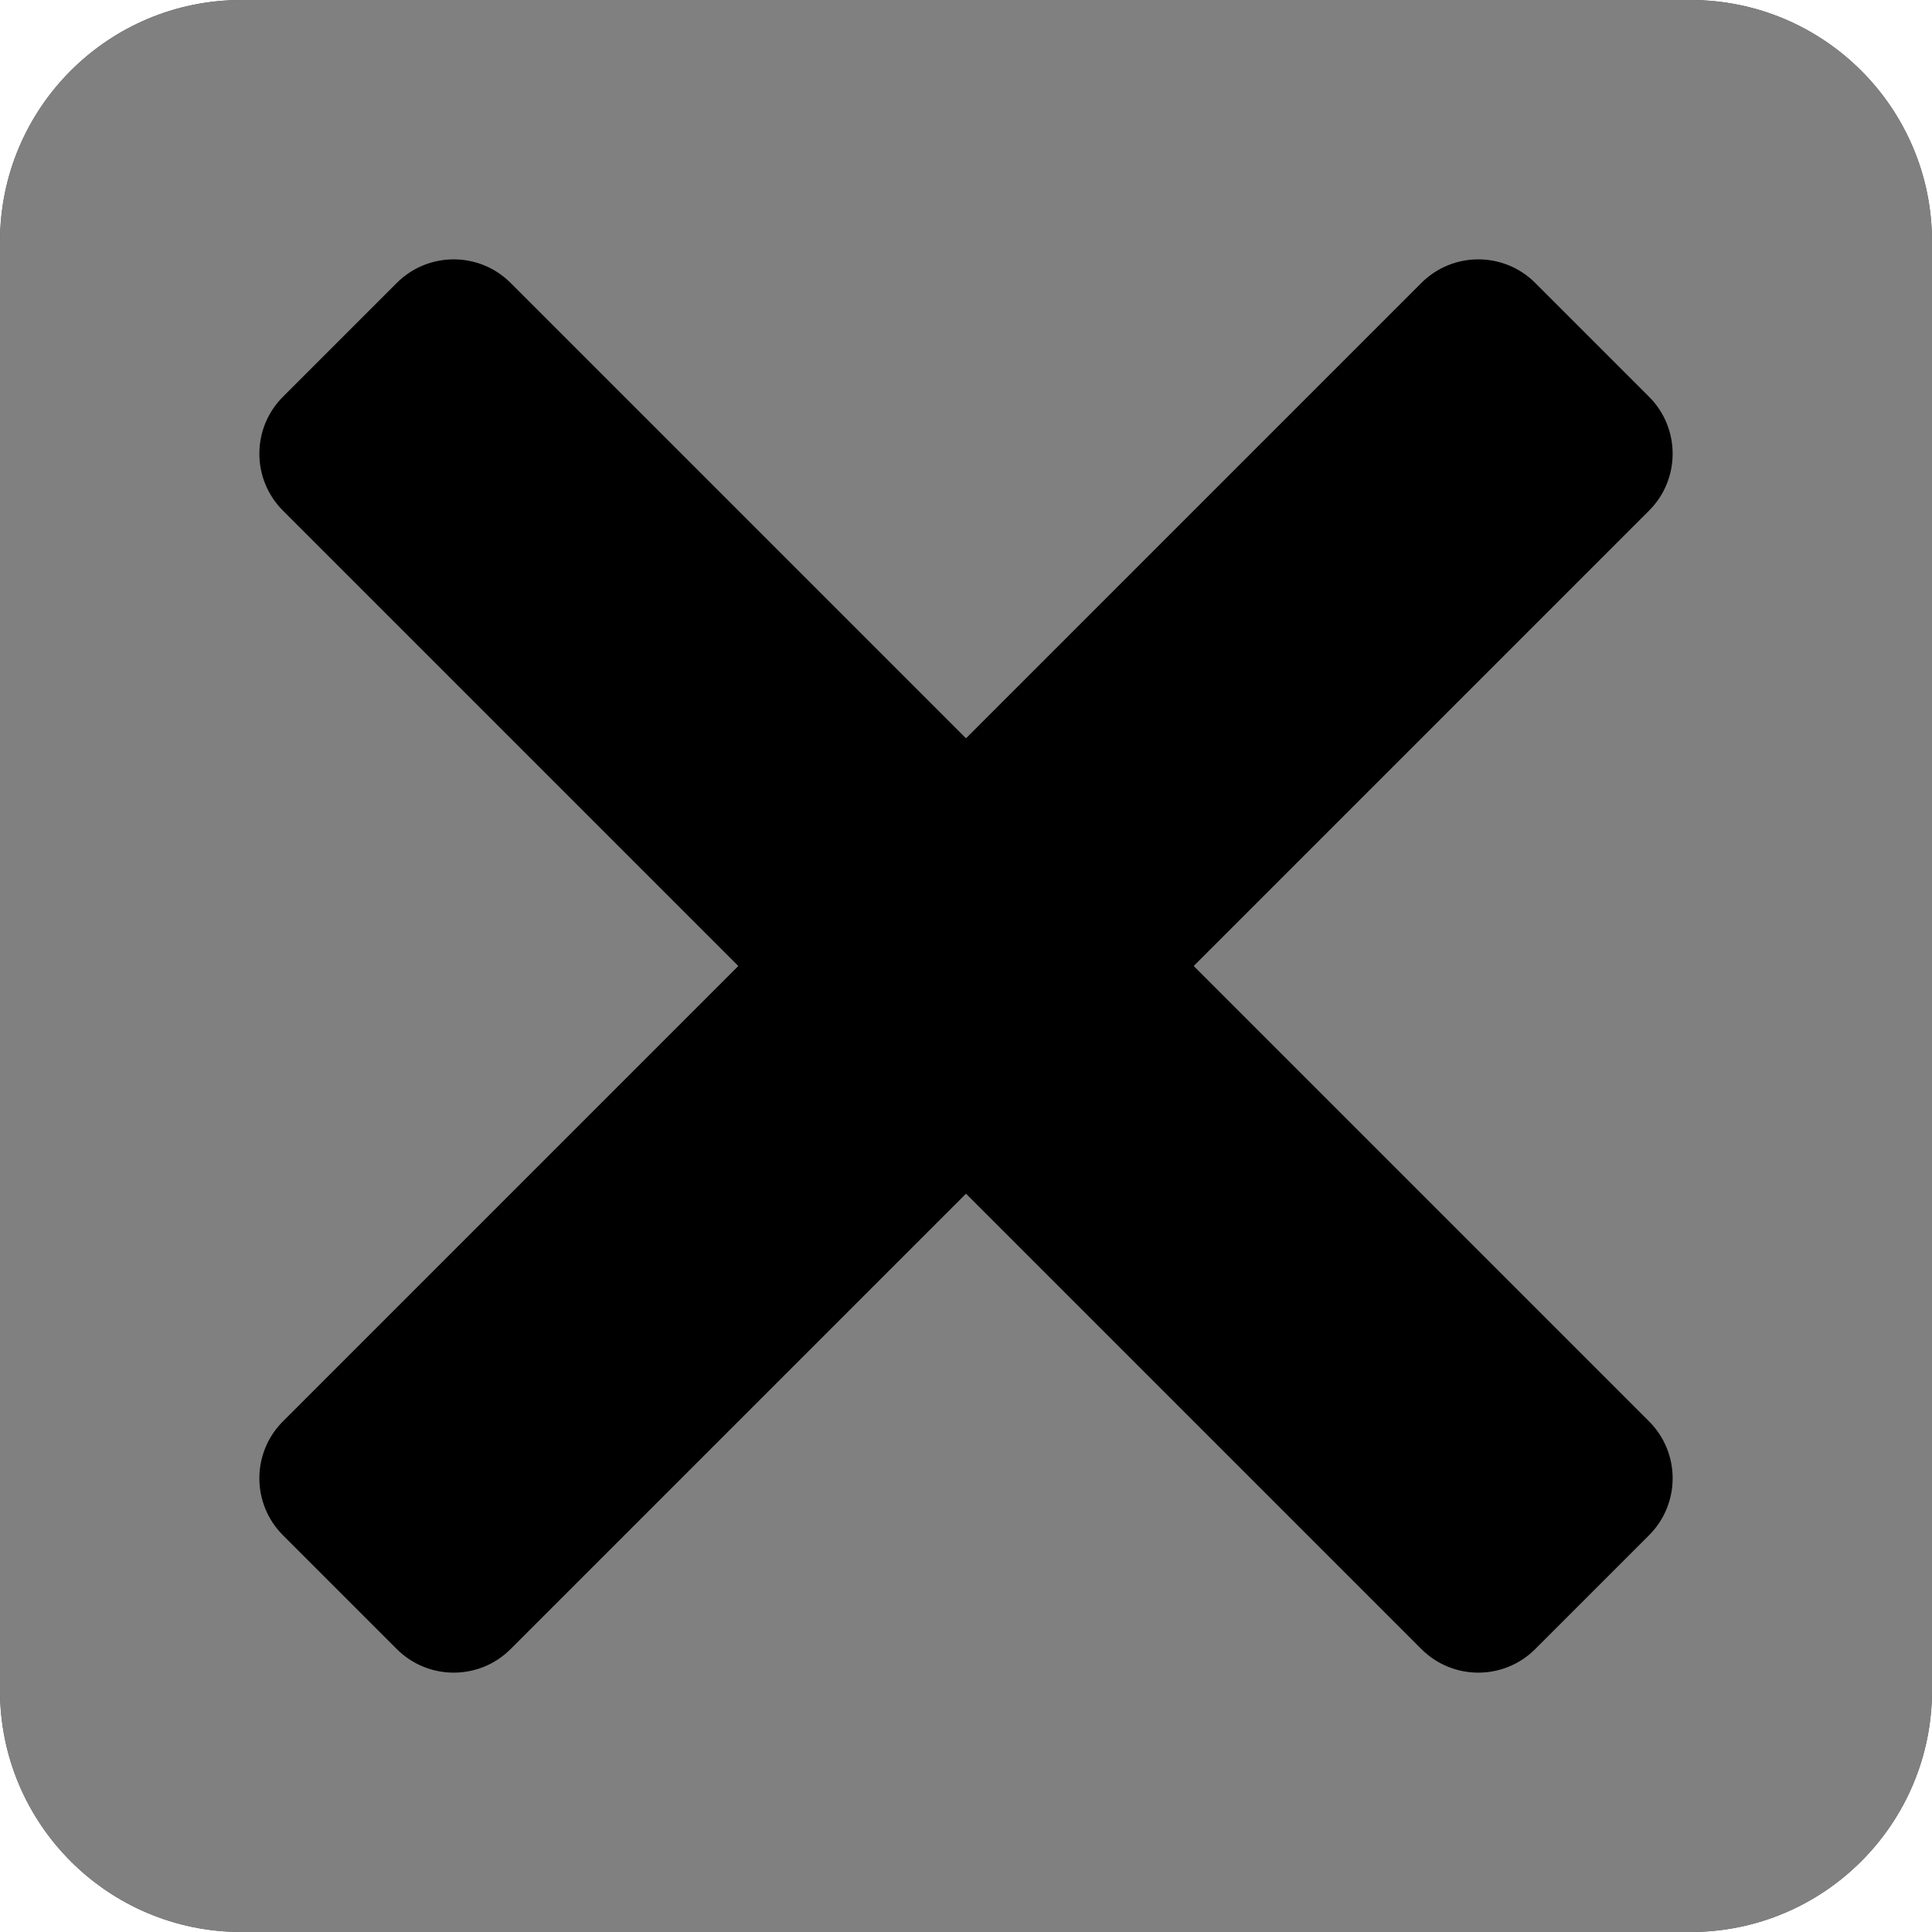
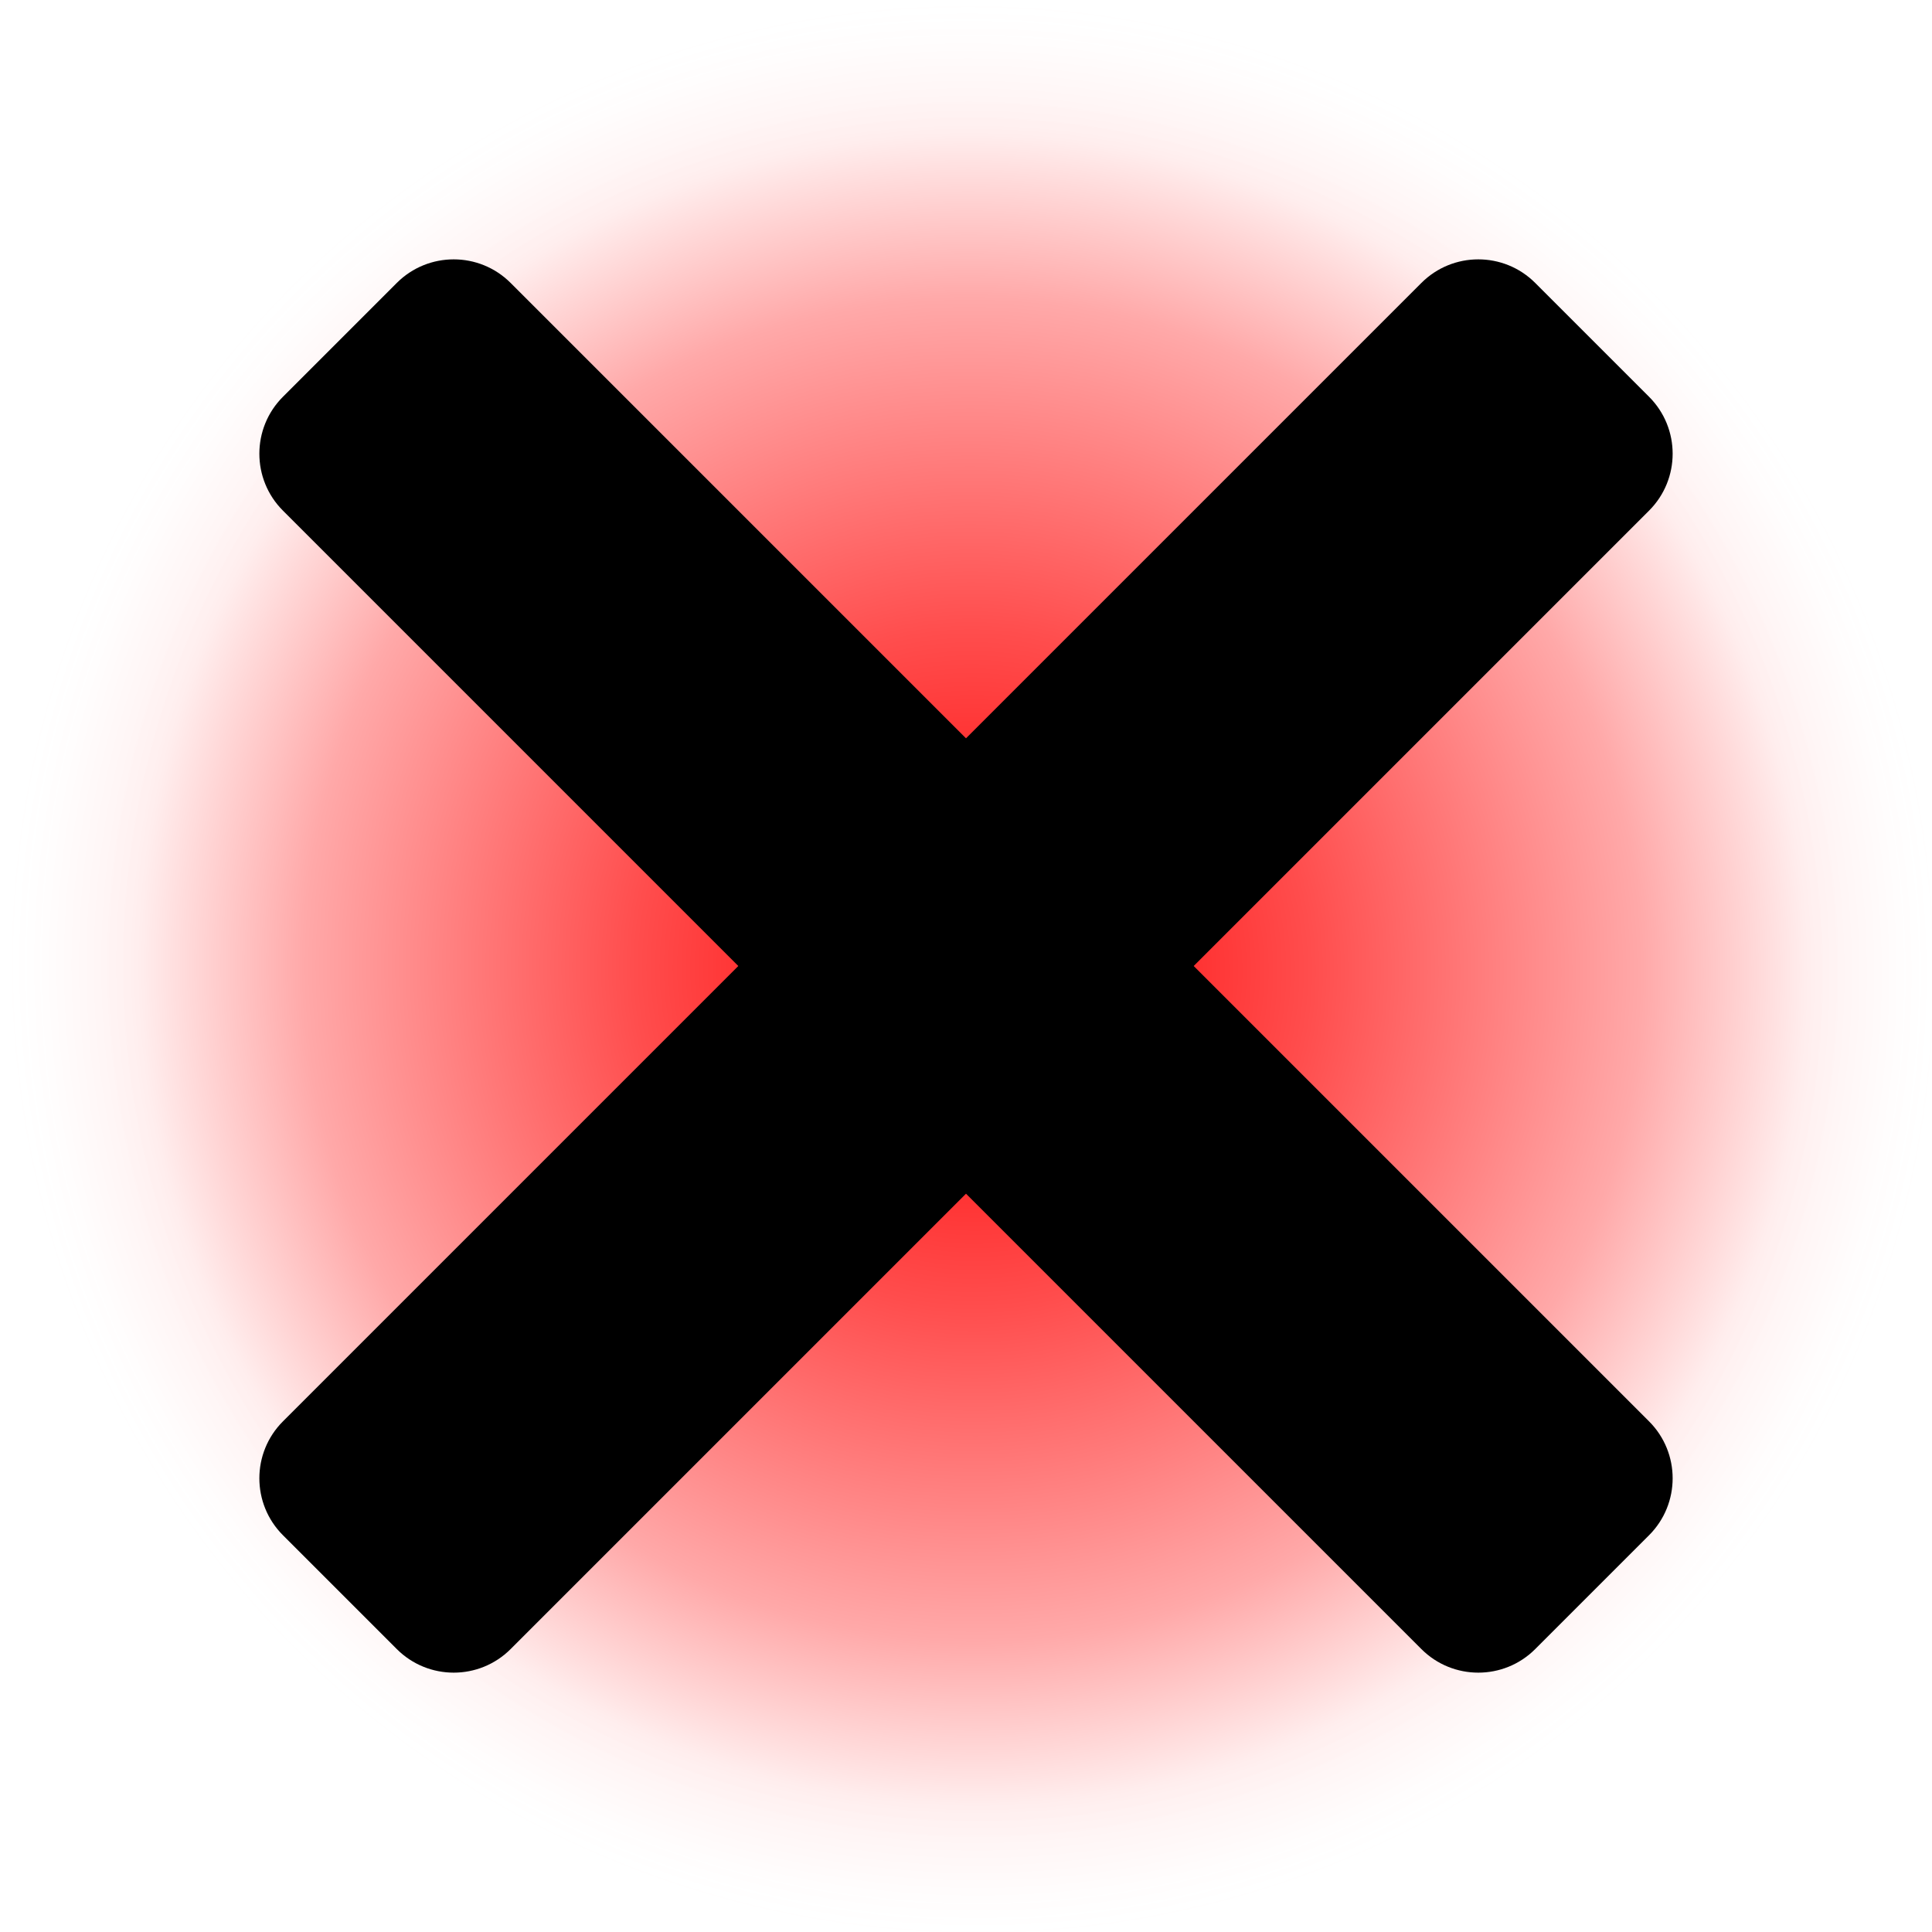
- <svg xmlns="http://www.w3.org/2000/svg" width="120" height="120" viewBox="0 0 120 120" version="1.1" id="svg1">
-   <defs id="defs1" />
+ <svg xmlns="http://www.w3.org/2000/svg" xmlns:xlink="http://www.w3.org/1999/xlink" width="120" height="120" viewBox="0 0 120 120" version="1.1" id="svg1">
+   <defs id="defs1">
+     <linearGradient id="linearGradient10">
+       <stop style="stop-color:#ff0000;stop-opacity:1" offset="0" id="stop11" />
+       <stop style="stop-color:#ff0000;stop-opacity:0.698;" offset="0.234" id="stop15" />
+       <stop style="stop-color:#ff0000;stop-opacity:0.338;" offset="0.464" id="stop13" />
+       <stop style="stop-color:#ff0000;stop-opacity:0.069;" offset="0.578" id="stop14" />
+       <stop style="stop-color:#ffc4c4;stop-opacity:0;" offset="0.669" id="stop12" />
+     </linearGradient>
+     <radialGradient xlink:href="#linearGradient10" id="radialGradient10" cx="82.961" cy="29.293" fx="82.961" fy="29.293" r="60" gradientUnits="userSpaceOnUse" gradientTransform="matrix(-0.00714654,1.496458,-1.492777,-0.01460095,104.749,-63.5072)" />
+   </defs>
  <g id="layer2" style="display:inline">
-     <rect style="display:inline;fill:#4d4d4d;stroke-width:15.875" id="rect11" width="120" height="120" x="-2.8421709e-14" y="-2.8421709e-14" rx="15" ry="15" />
-     <rect style="display:inline;fill:#808080;stroke-width:15.875" id="rect1" width="120" height="120" x="-2.8421709e-14" y="-2.8421709e-14" rx="15" ry="15" />
-     <rect style="display:none;fill:#800000;stroke-width:15.875" id="rect5" width="120" height="120" x="-2.8421709e-14" y="-2.8421709e-14" rx="15" ry="15" />
+     <rect style="display:inline;fill:url(#radialGradient10);fill-opacity:1;stroke-width:15.665" id="rect5" width="180" height="180" x="-30" y="-30" rx="30" ry="30" />
  </g>
  <g id="layer1">
    <rect style="fill:#000000;stroke-width:0.874" id="rect4" width="110" height="20" x="29.853" y="-10" rx="5" ry="5" transform="rotate(45)" />
    <rect style="fill:#000000;stroke-width:0.874" id="rect4-1" width="110" height="20" x="-55" y="-94.853" rx="5" ry="5" transform="rotate(135)" />
  </g>
</svg>
